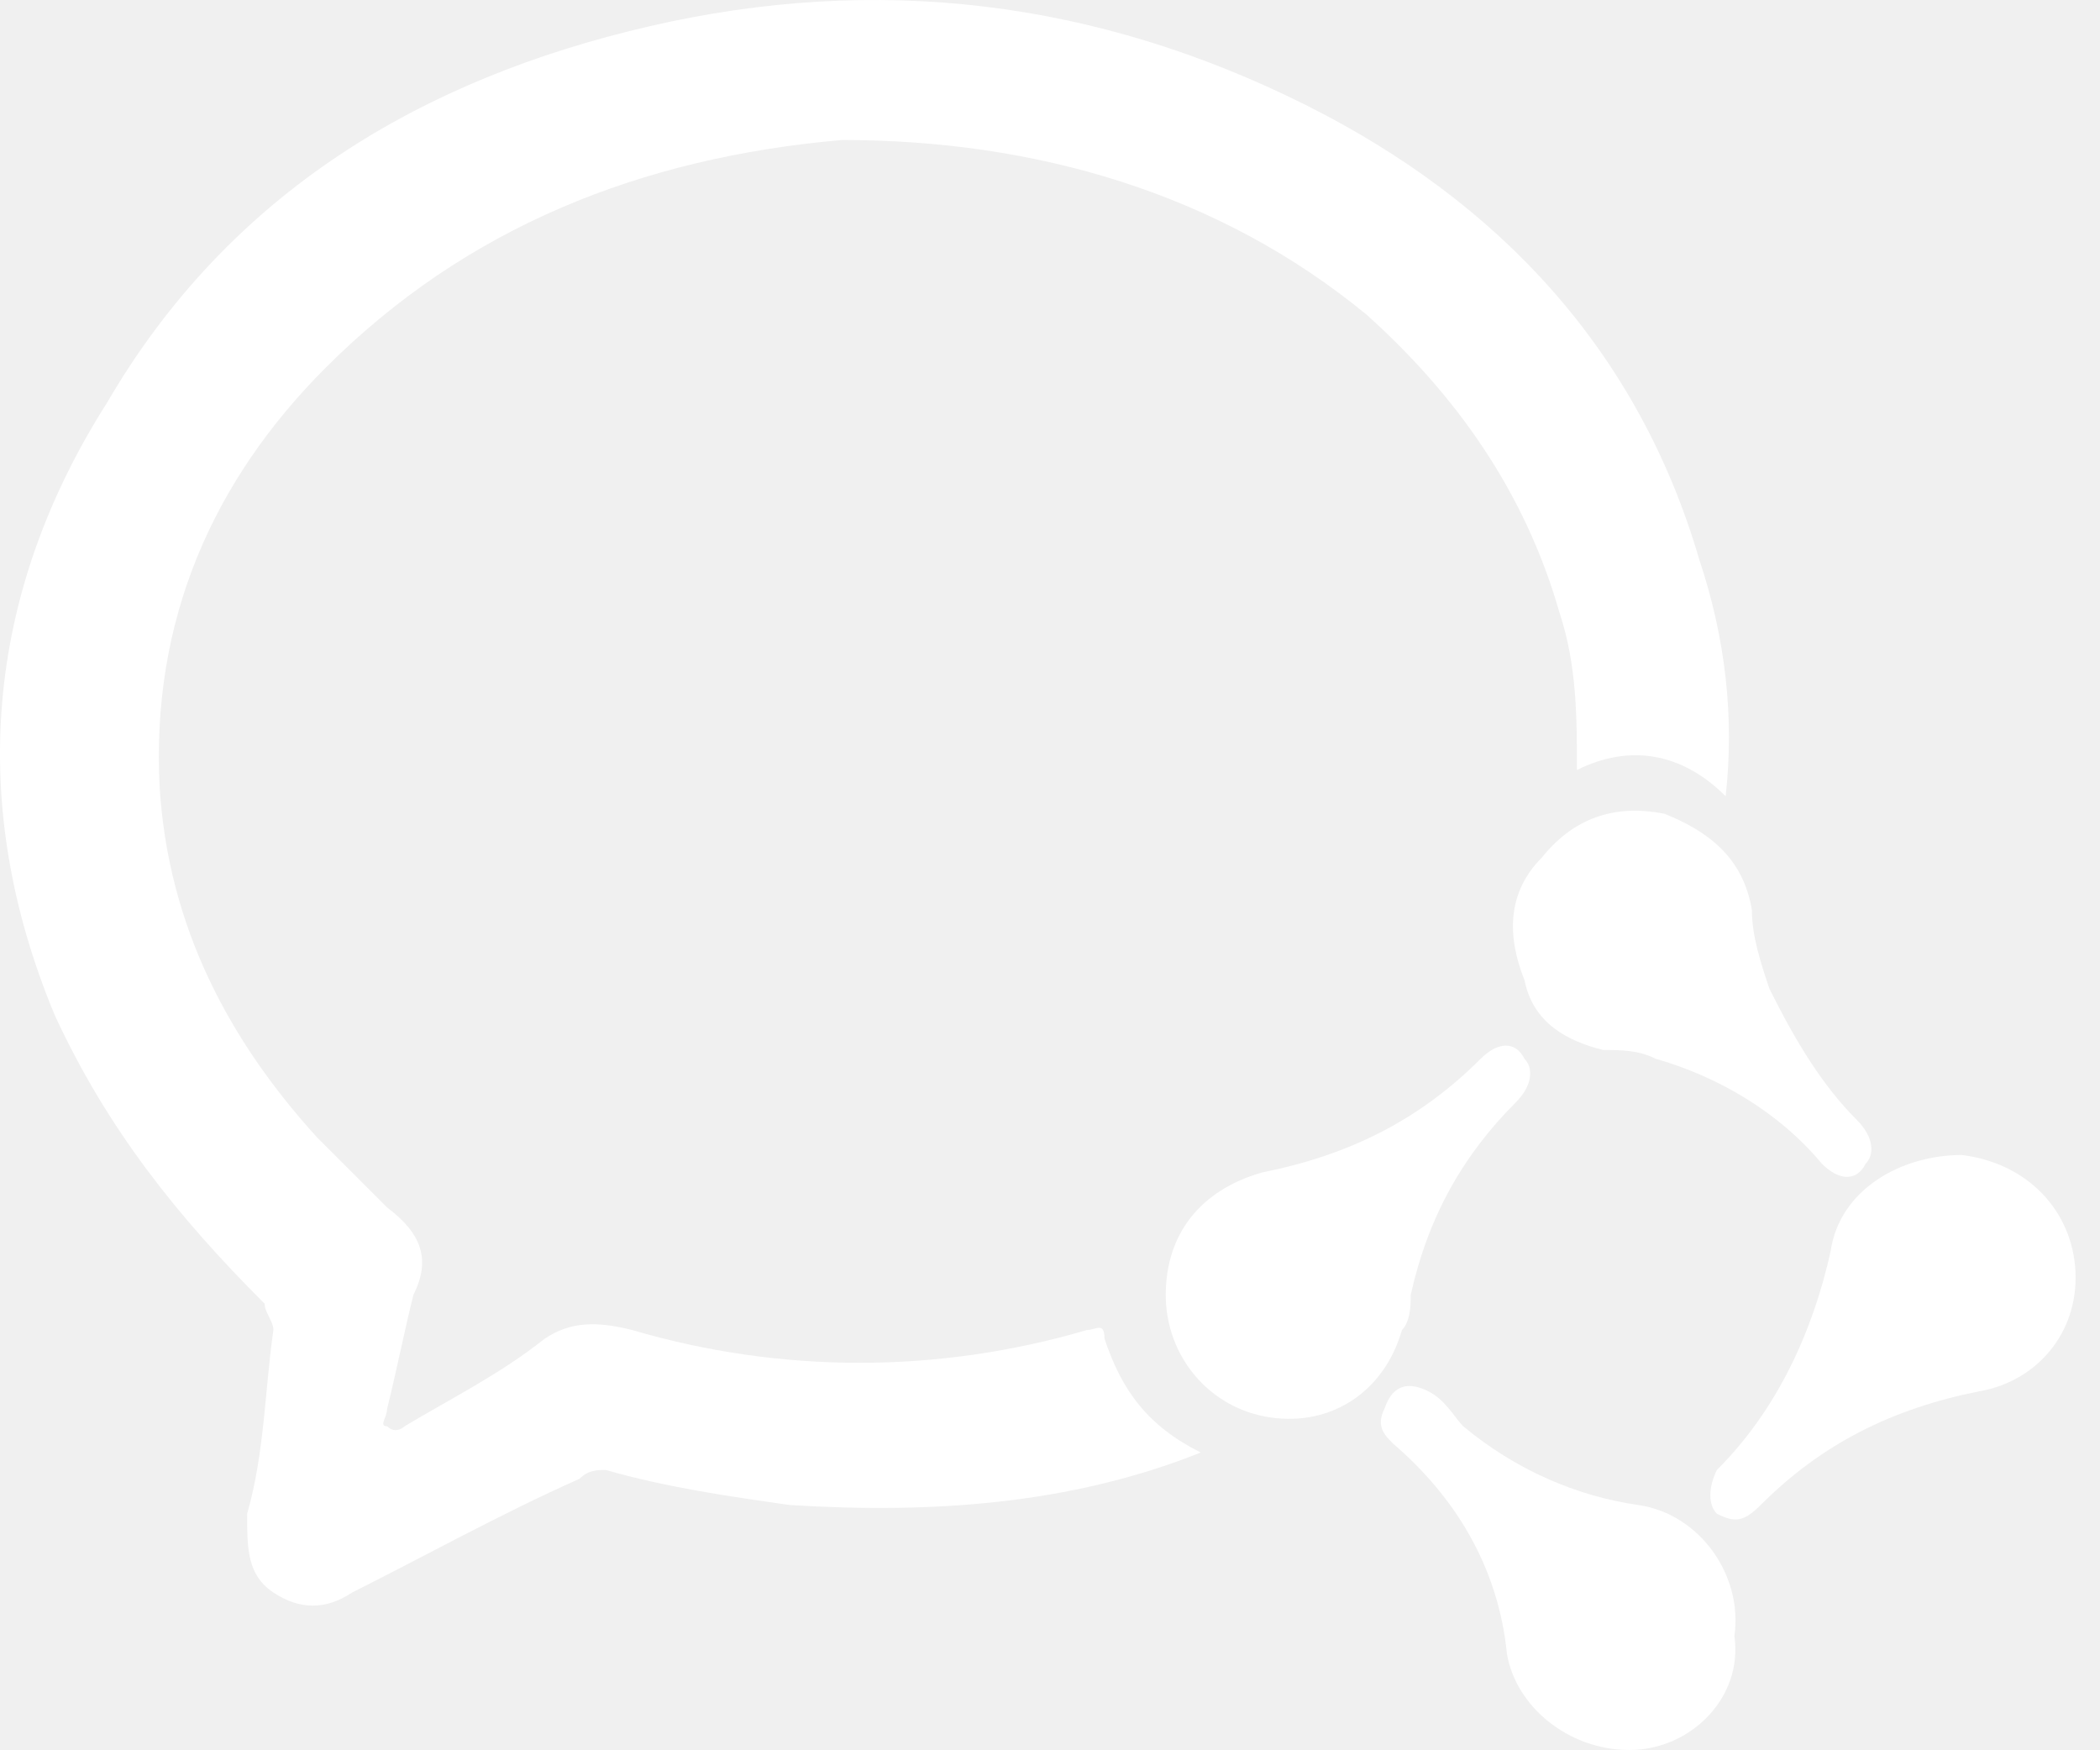
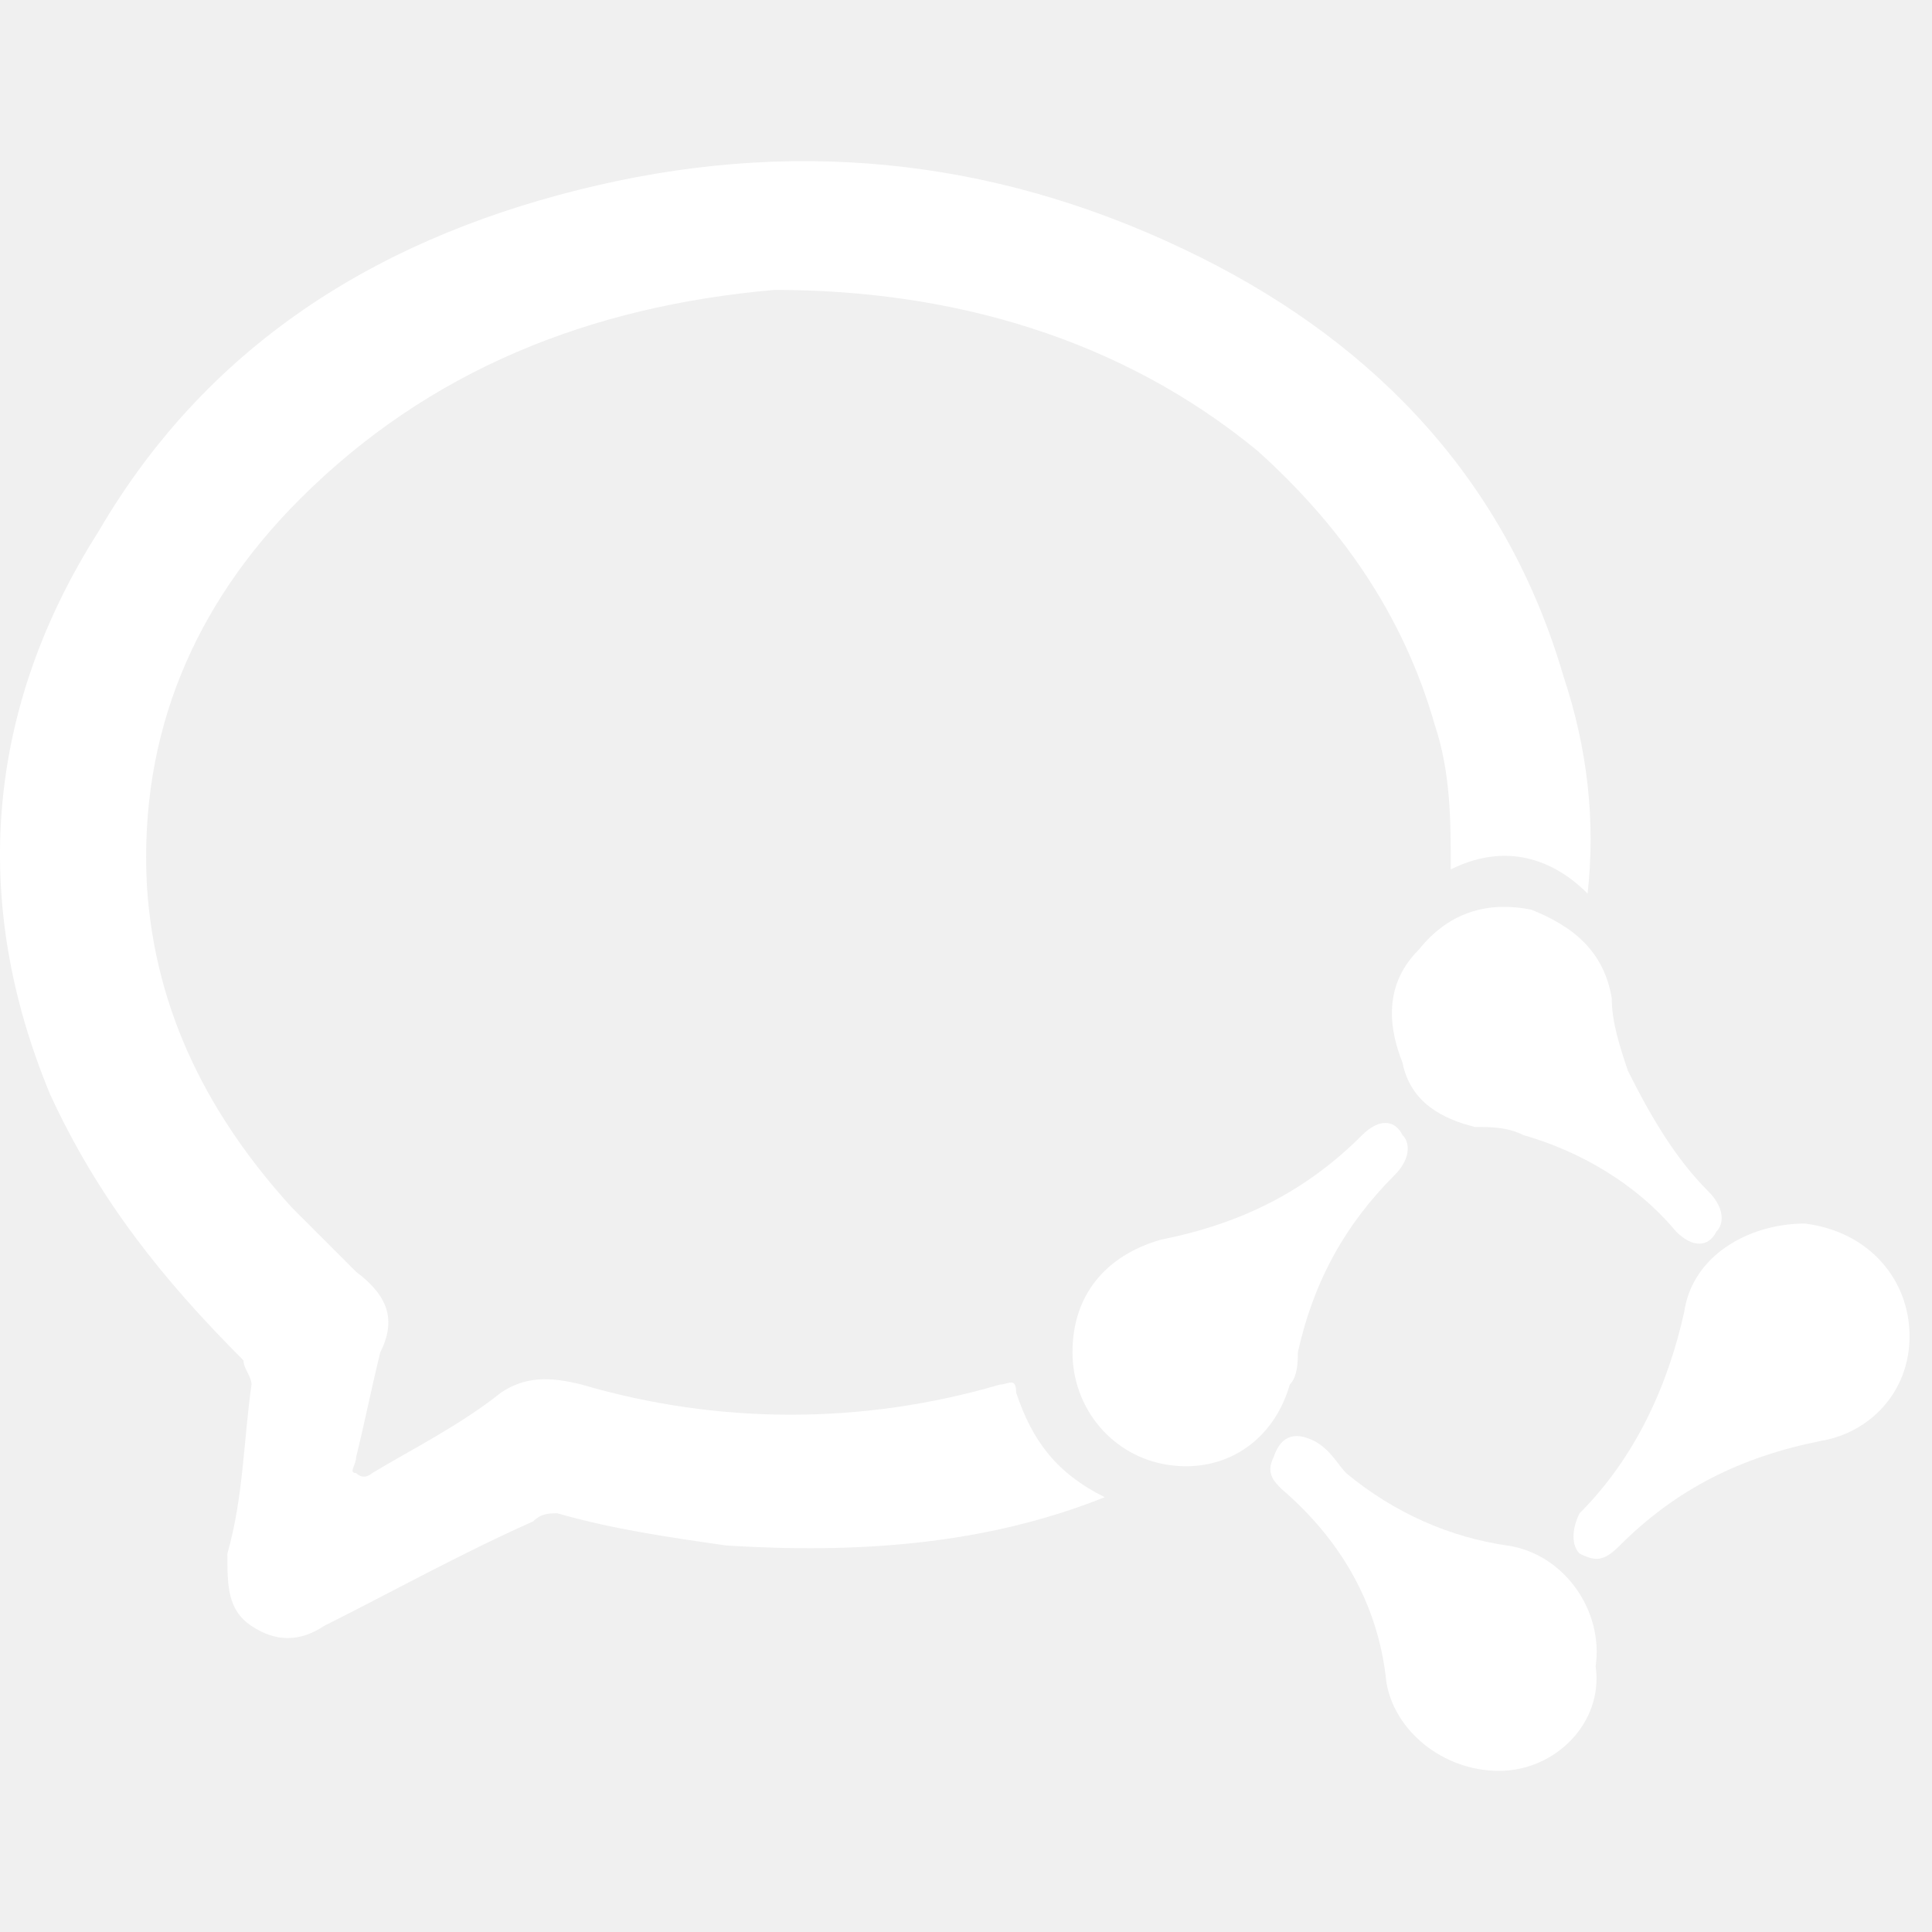
- <svg xmlns="http://www.w3.org/2000/svg" t="1725355584363" class="icon" viewBox="0 0 1229 1024" version="1.1" p-id="1515" width="240.039" height="200">
+ <svg xmlns="http://www.w3.org/2000/svg" t="1725355584363" class="icon" viewBox="0 0 1229 1024" version="1.1" p-id="1515" width="32" height="32">
  <path d="M702.72 849.92c-76.8 30.72-158.72 35.84-240.64 30.72-35.84-5.12-71.68-10.24-107.52-20.48-5.12 0-10.24 0-15.36 5.12-46.08 20.48-92.16 46.08-133.12 66.56-15.36 10.24-30.72 10.24-46.08 0s-15.36-25.6-15.36-46.08c10.24-35.84 10.24-71.68 15.36-107.52 0-5.12-5.12-10.24-5.12-15.36-51.2-51.2-92.16-102.4-122.88-168.96-51.2-122.88-40.96-245.76 30.72-358.4C134.4 112.64 247.04 46.08 380.16 15.36S641.28 0 764.16 61.44c112.64 56.32 194.56 143.36 230.4 266.24 15.36 46.08 20.48 92.16 15.36 138.24-25.6-25.6-56.32-30.72-87.04-15.36 0-30.72 0-61.44-10.24-92.16-20.48-71.68-61.44-128-112.64-174.08-87.04-71.68-194.56-102.4-307.2-102.4-117.76 10.24-220.16 51.2-302.08 133.12-66.56 66.56-102.4 148.48-97.28 245.76 5.12 81.92 40.96 148.48 92.16 204.8l40.96 40.96c20.48 15.36 25.6 30.72 15.36 51.2-5.12 20.48-10.24 46.08-15.36 66.56 0 5.12-5.12 10.24 0 10.24 5.12 5.12 10.24 0 10.24 0 25.6-15.36 56.32-30.72 81.92-51.2 15.36-10.24 30.72-10.24 51.2-5.12 87.04 25.6 179.2 25.6 266.24 0 5.12 0 10.24-5.12 10.24 5.12 10.24 30.72 25.6 51.2 56.32 66.56z" fill="#ffffff" p-id="1516" />
  <path d="M1214.72 747.52c0 35.84-25.6 61.44-56.32 66.56-51.2 10.24-92.16 30.72-128 66.56-10.24 10.24-15.36 10.24-25.6 5.12-5.12-5.12-5.12-15.36 0-25.6 35.84-35.84 56.32-81.92 66.56-128 5.12-35.84 40.96-56.32 76.8-56.32 40.96 5.12 66.56 35.84 66.56 71.68z" fill="#ffffff" p-id="1517" />
  <path d="M953.6 1024c-35.84 0-66.56-25.6-71.68-56.32-5.12-51.2-30.72-92.16-66.56-122.88-5.12-5.12-10.24-10.24-5.12-20.48 5.12-15.36 15.36-15.36 25.6-10.24 10.24 5.12 15.36 15.36 20.48 20.48 30.72 25.6 66.56 40.96 102.4 46.08 35.84 5.12 61.44 40.96 56.32 76.8 5.12 35.84-25.6 66.56-61.44 66.56z" fill="#ffffff" p-id="1518" />
  <path d="M682.24 757.76c0-35.84 20.48-61.44 56.32-71.68 51.2-10.24 92.16-30.72 128-66.56 10.24-10.24 20.48-10.24 25.6 0 5.12 5.12 5.12 15.36-5.12 25.6-30.72 30.72-51.2 66.56-61.44 112.64 0 5.12 0 15.36-5.12 20.48-10.24 35.84-40.96 56.32-76.8 51.2-35.84-5.12-61.44-35.84-61.44-71.68z" fill="#ffffff" p-id="1519" />
  <path d="M1035.52 578.56c15.36 30.72 30.72 56.32 51.2 76.8 10.24 10.24 10.24 20.48 5.12 25.6-5.12 10.24-15.36 10.24-25.6 0-25.6-30.72-61.44-51.2-97.28-61.44-10.24-5.12-20.48-5.12-30.72-5.12-20.48-5.12-40.96-15.36-46.08-40.96-10.24-25.6-10.24-51.2 10.24-71.68 20.48-25.6 46.08-30.72 71.68-25.6 25.6 10.24 46.08 25.6 51.2 56.32 0 15.36 5.12 30.72 10.24 46.08z" fill="#ffffff" p-id="1520" />
</svg>
